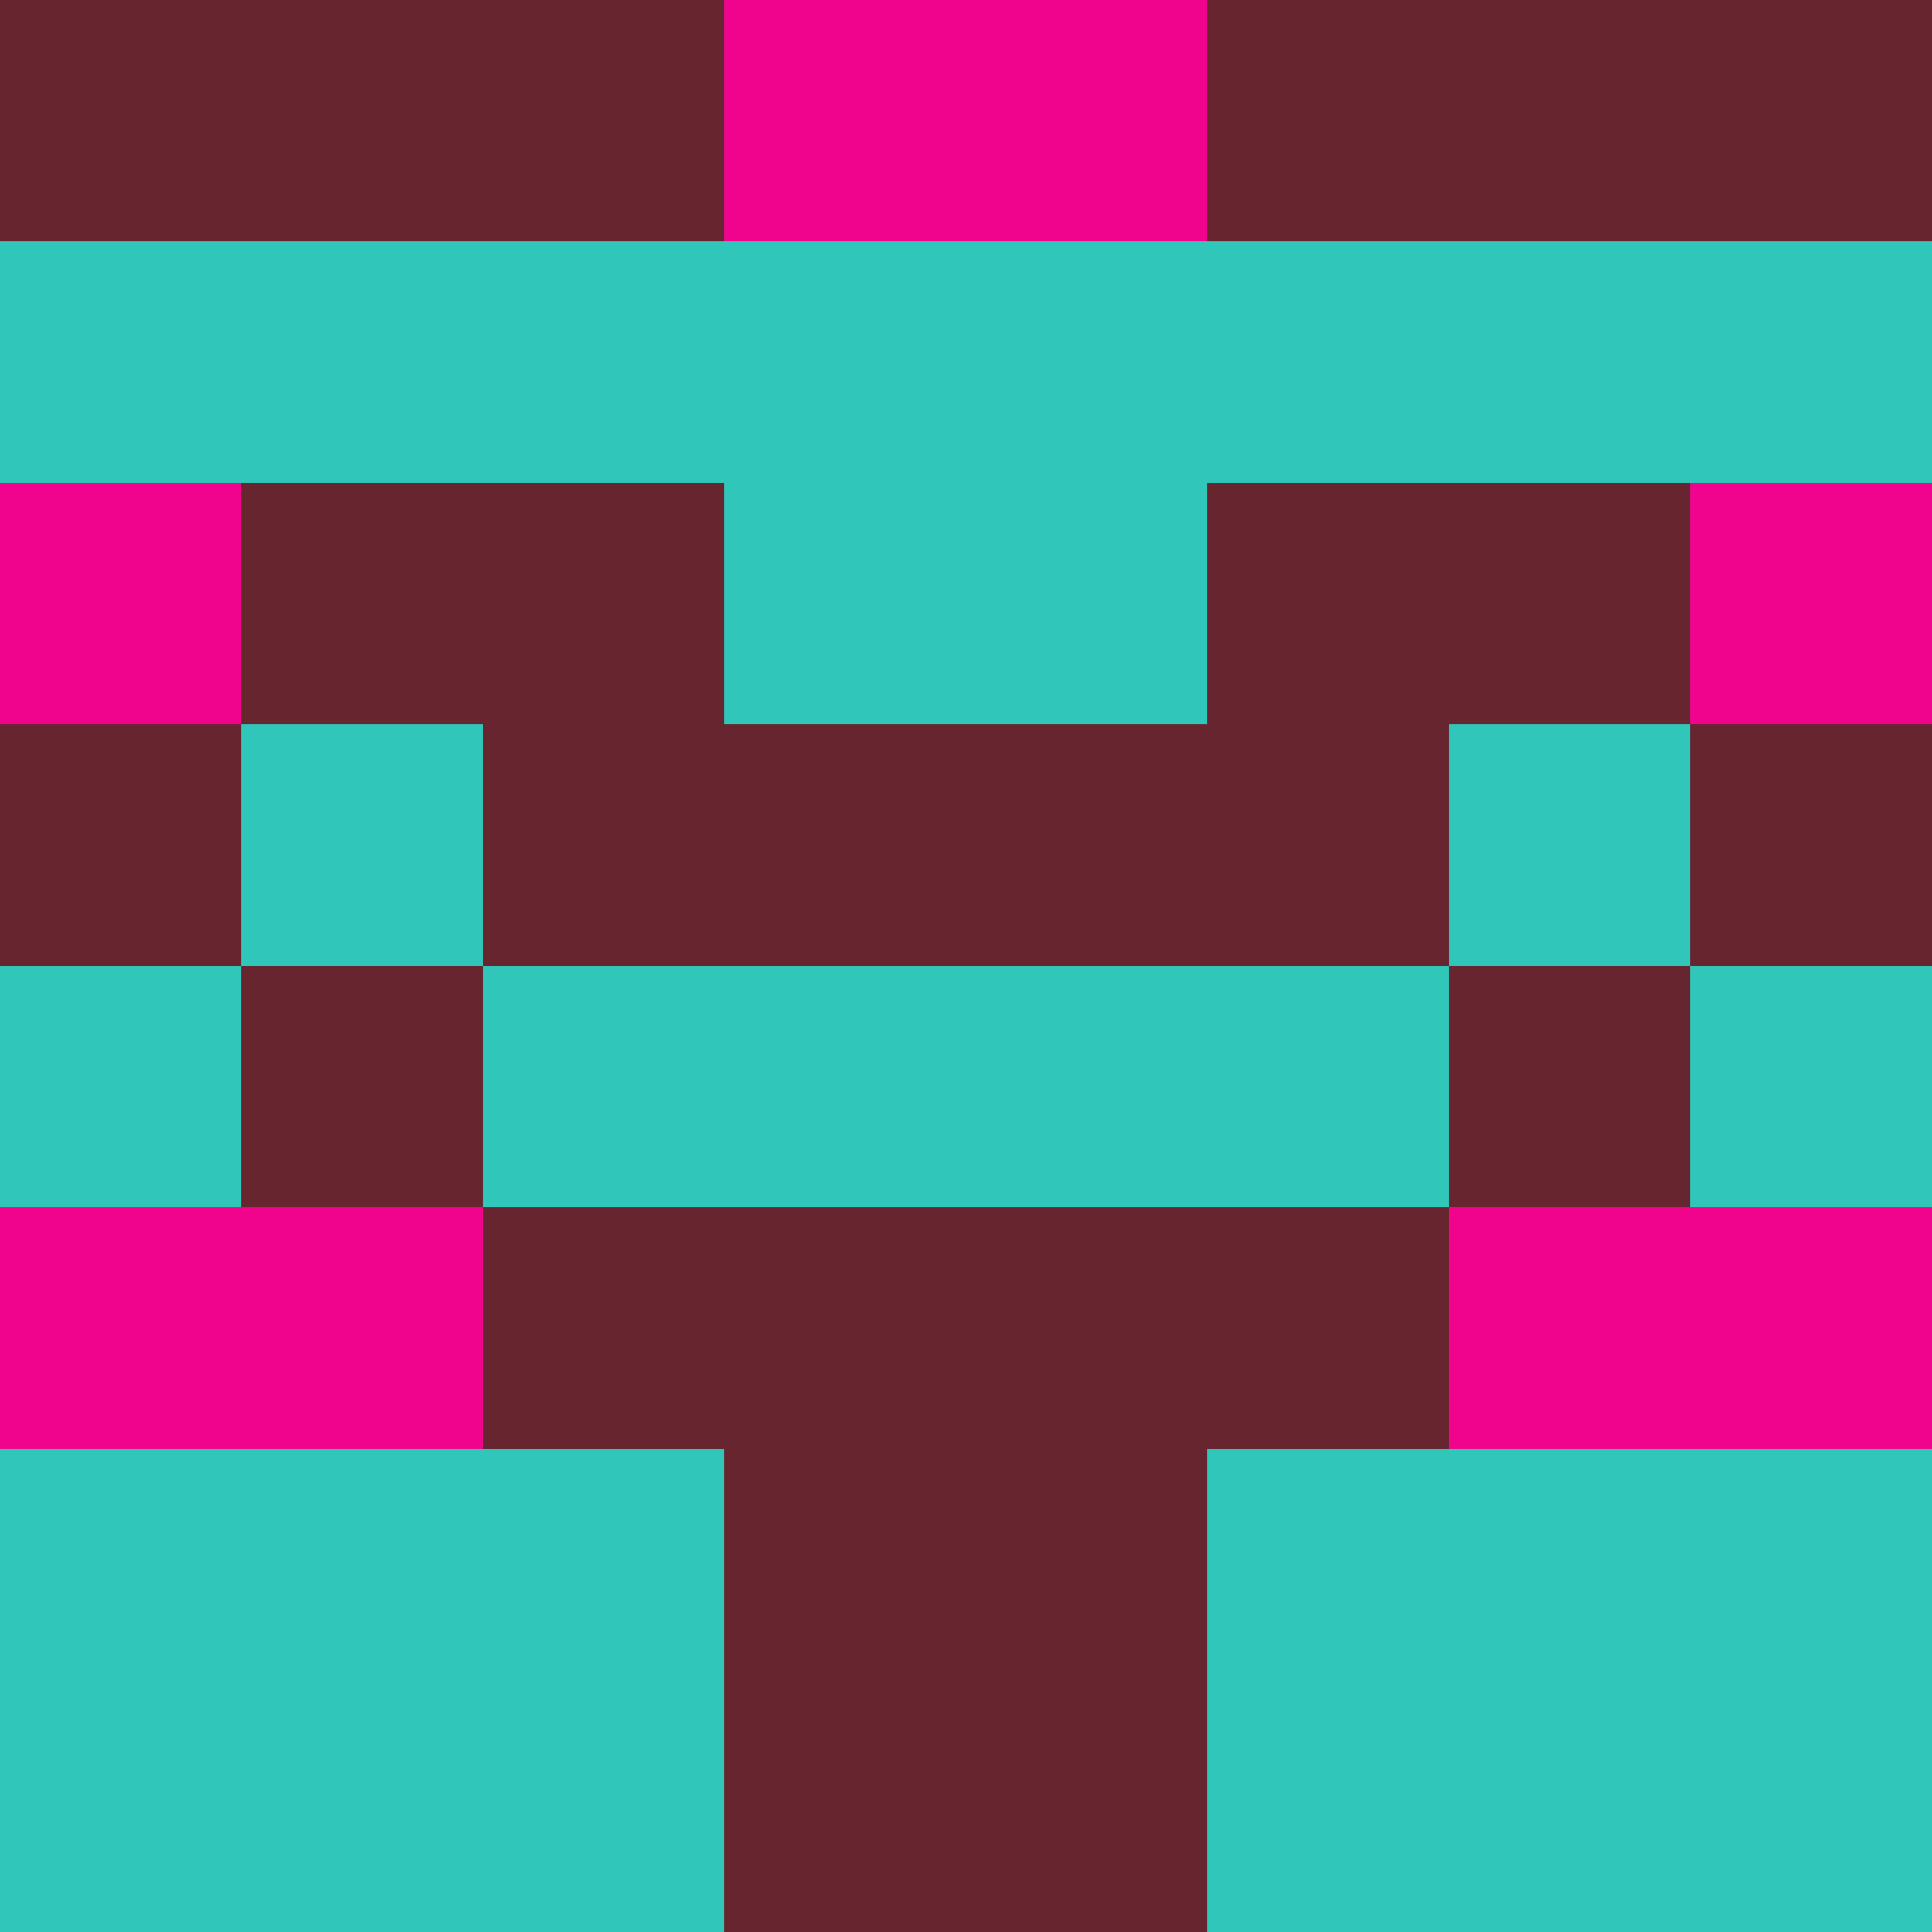
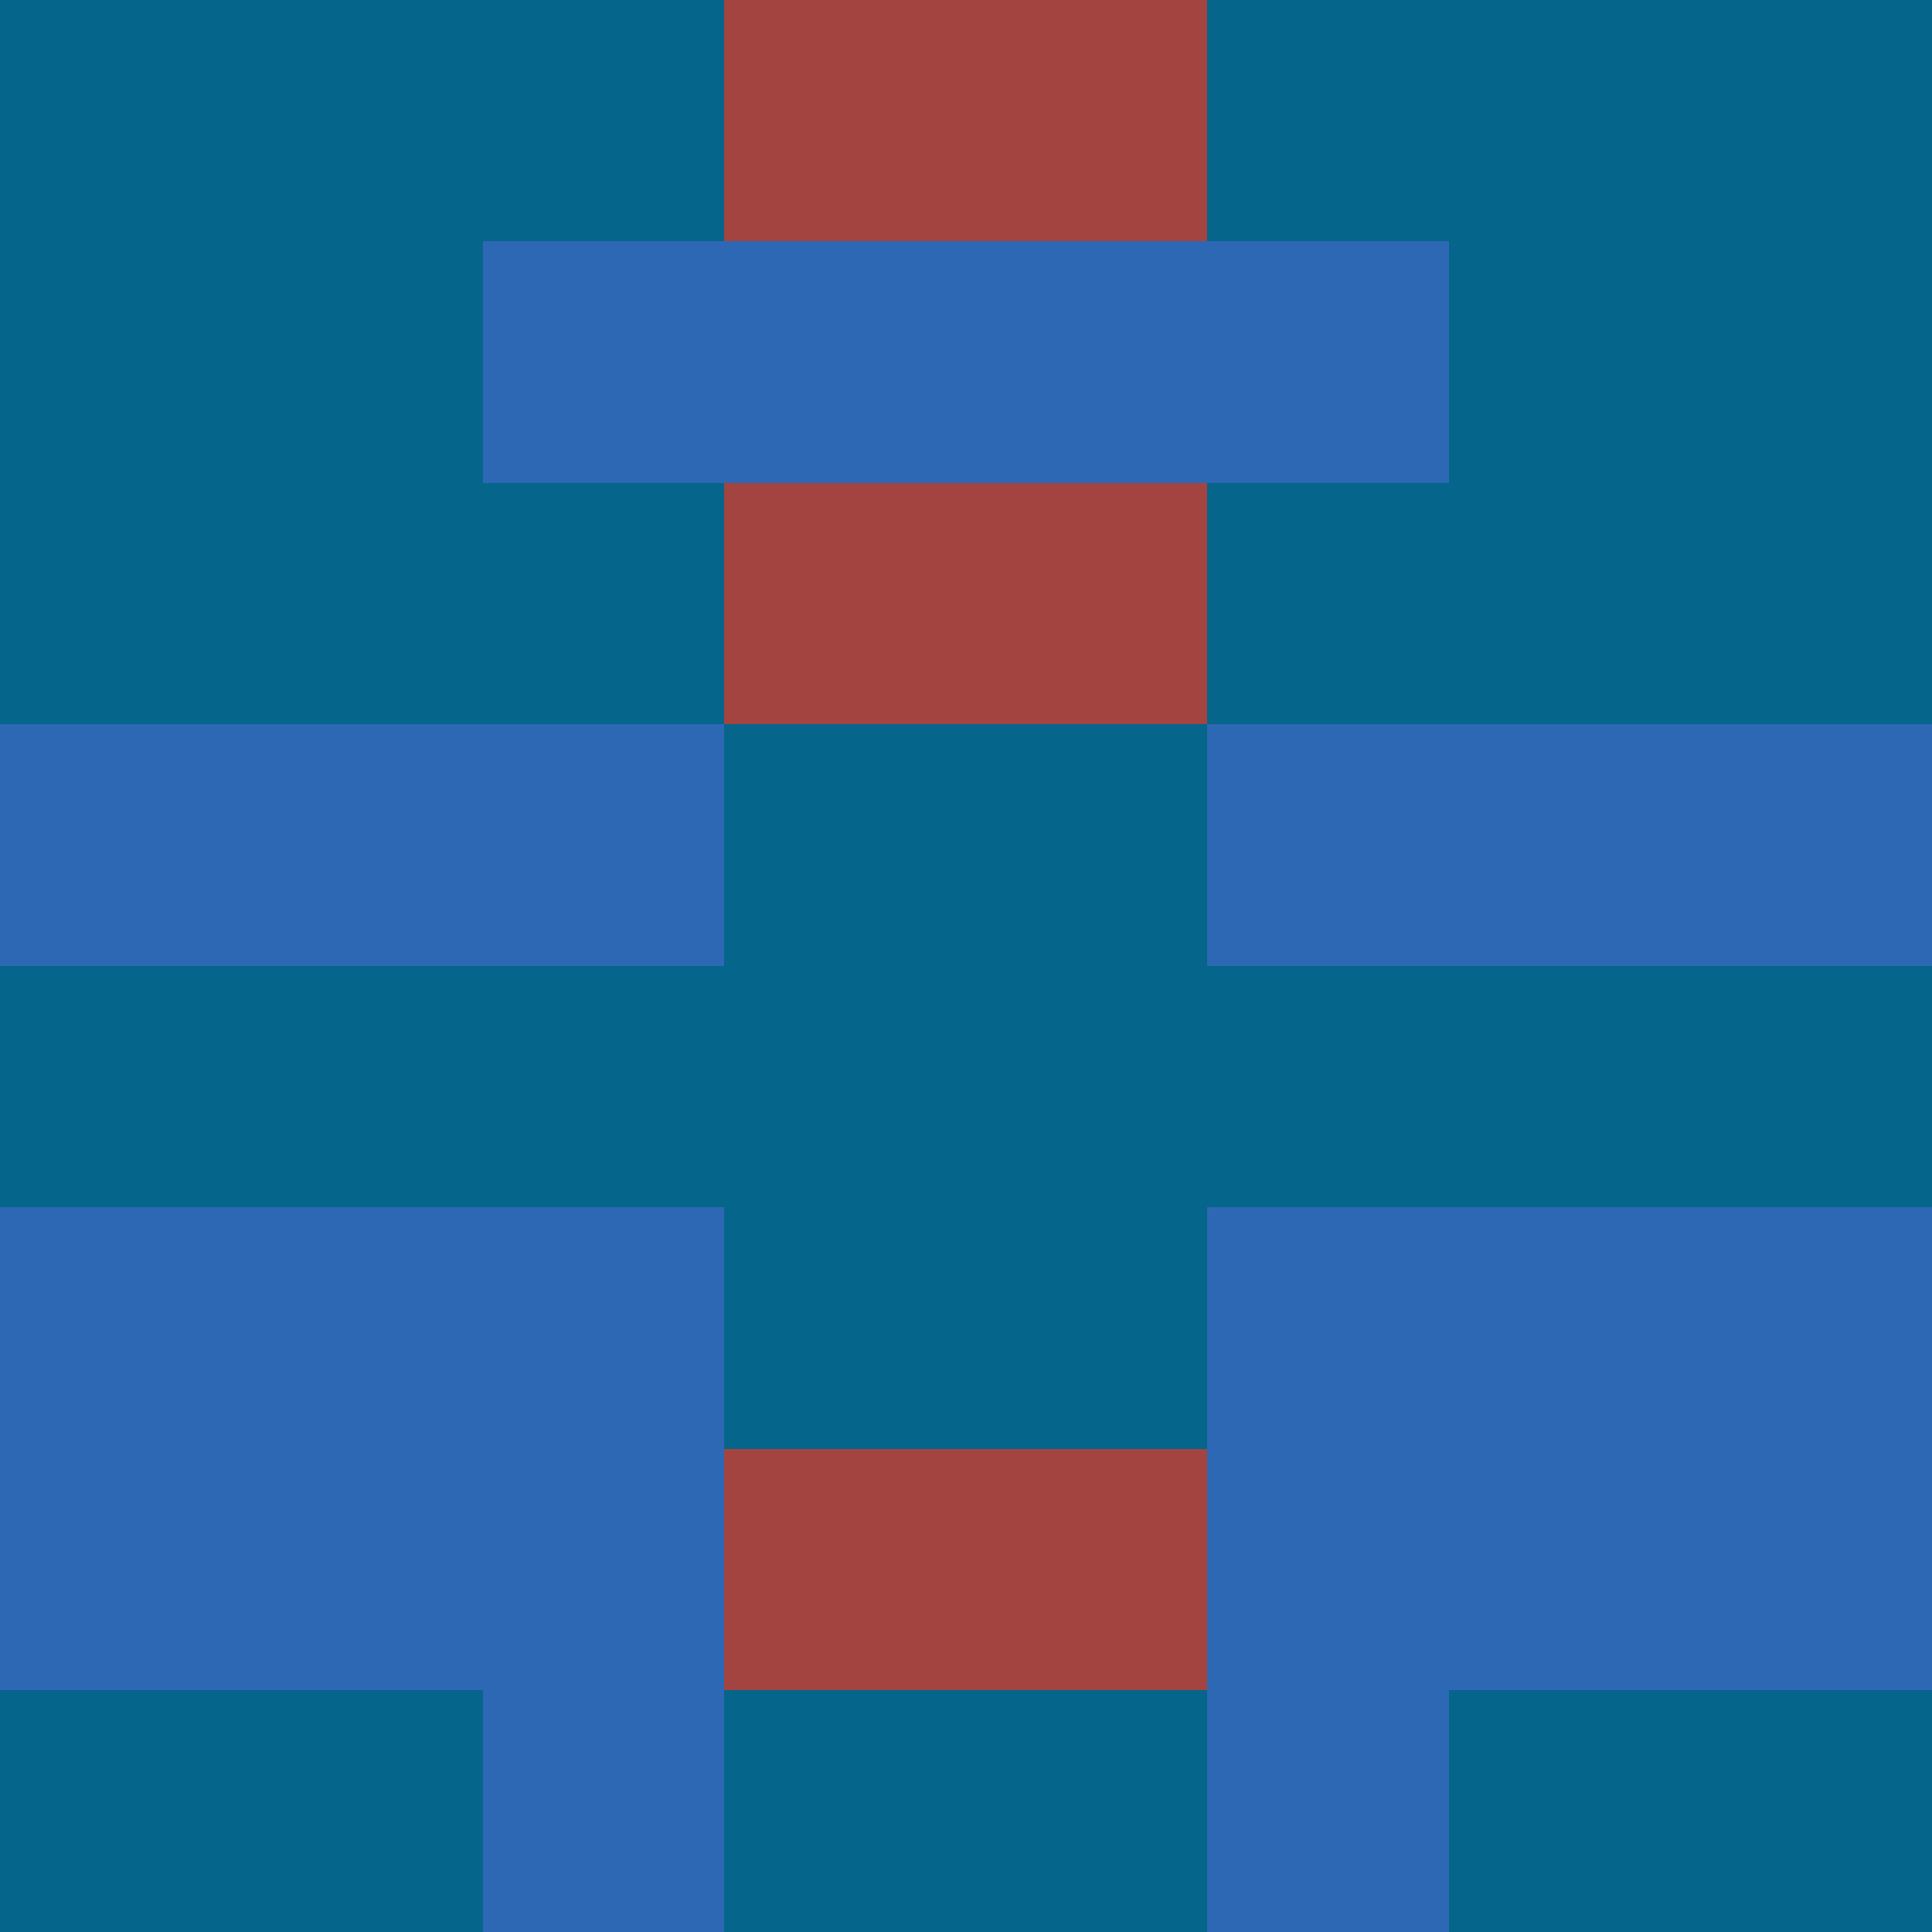
<svg xmlns="http://www.w3.org/2000/svg" viewBox="0 0 8 8" width="64" height="64">
  <g transform="translate(0 0) scale(1)" shape-rendering="crispEdges">
-     <path fill="#30c6b9" d="M0 0h8v8H0z" />
-     <path fill="#67252f" d="M0 0h1v1h-1zM1 0h1v1h-1zM2 0h1v1h-1zM5 0h1v1h-1zM6 0h1v1h-1zM7 0h1v1h-1zM1 2h1v1h-1zM2 2h1v1h-1zM5 2h1v1h-1zM6 2h1v1h-1zM0 3h1v1h-1zM2 3h1v1h-1zM3 3h1v1h-1zM4 3h1v1h-1zM5 3h1v1h-1zM7 3h1v1h-1zM1 4h1v1h-1zM6 4h1v1h-1zM2 5h1v1h-1zM3 5h1v1h-1zM4 5h1v1h-1zM5 5h1v1h-1zM3 6h1v1h-1zM4 6h1v1h-1zM3 7h1v1h-1zM4 7h1v1h-1z" />
-     <path fill="#f0048d" d="M3 0h1v1h-1zM4 0h1v1h-1zM0 2h1v1h-1zM7 2h1v1h-1zM0 5h1v1h-1zM1 5h1v1h-1zM6 5h1v1h-1zM7 5h1v1h-1z" />
+     <path fill="#05658b" d="M0 0h8v8H0z" />
+     <path fill="#2d68b5" d="M2 1h1v1h-1zM3 1h1v1h-1zM4 1h1v1h-1zM5 1h1v1h-1zM0 3h1v1h-1zM1 3h1v1h-1zM2 3h1v1h-1zM5 3h1v1h-1zM6 3h1v1h-1zM7 3h1v1h-1zM0 5h1v1h-1zM1 5h1v1h-1zM2 5h1v1h-1zM5 5h1v1h-1zM6 5h1v1h-1zM7 5h1v1h-1zM0 6h1v1h-1zM1 6h1v1h-1zM2 6h1v1h-1zM5 6h1v1h-1zM6 6h1v1h-1zM7 6h1v1h-1zM2 7h1v1h-1zM5 7h1v1h-1z" />
+     <path fill="#a44441" d="M3 0h1v1h-1zM4 0h1v1h-1zM3 2h1v1h-1zM4 2h1v1h-1zM3 6h1v1h-1zM4 6h1v1h-1z" />
  </g>
</svg>
